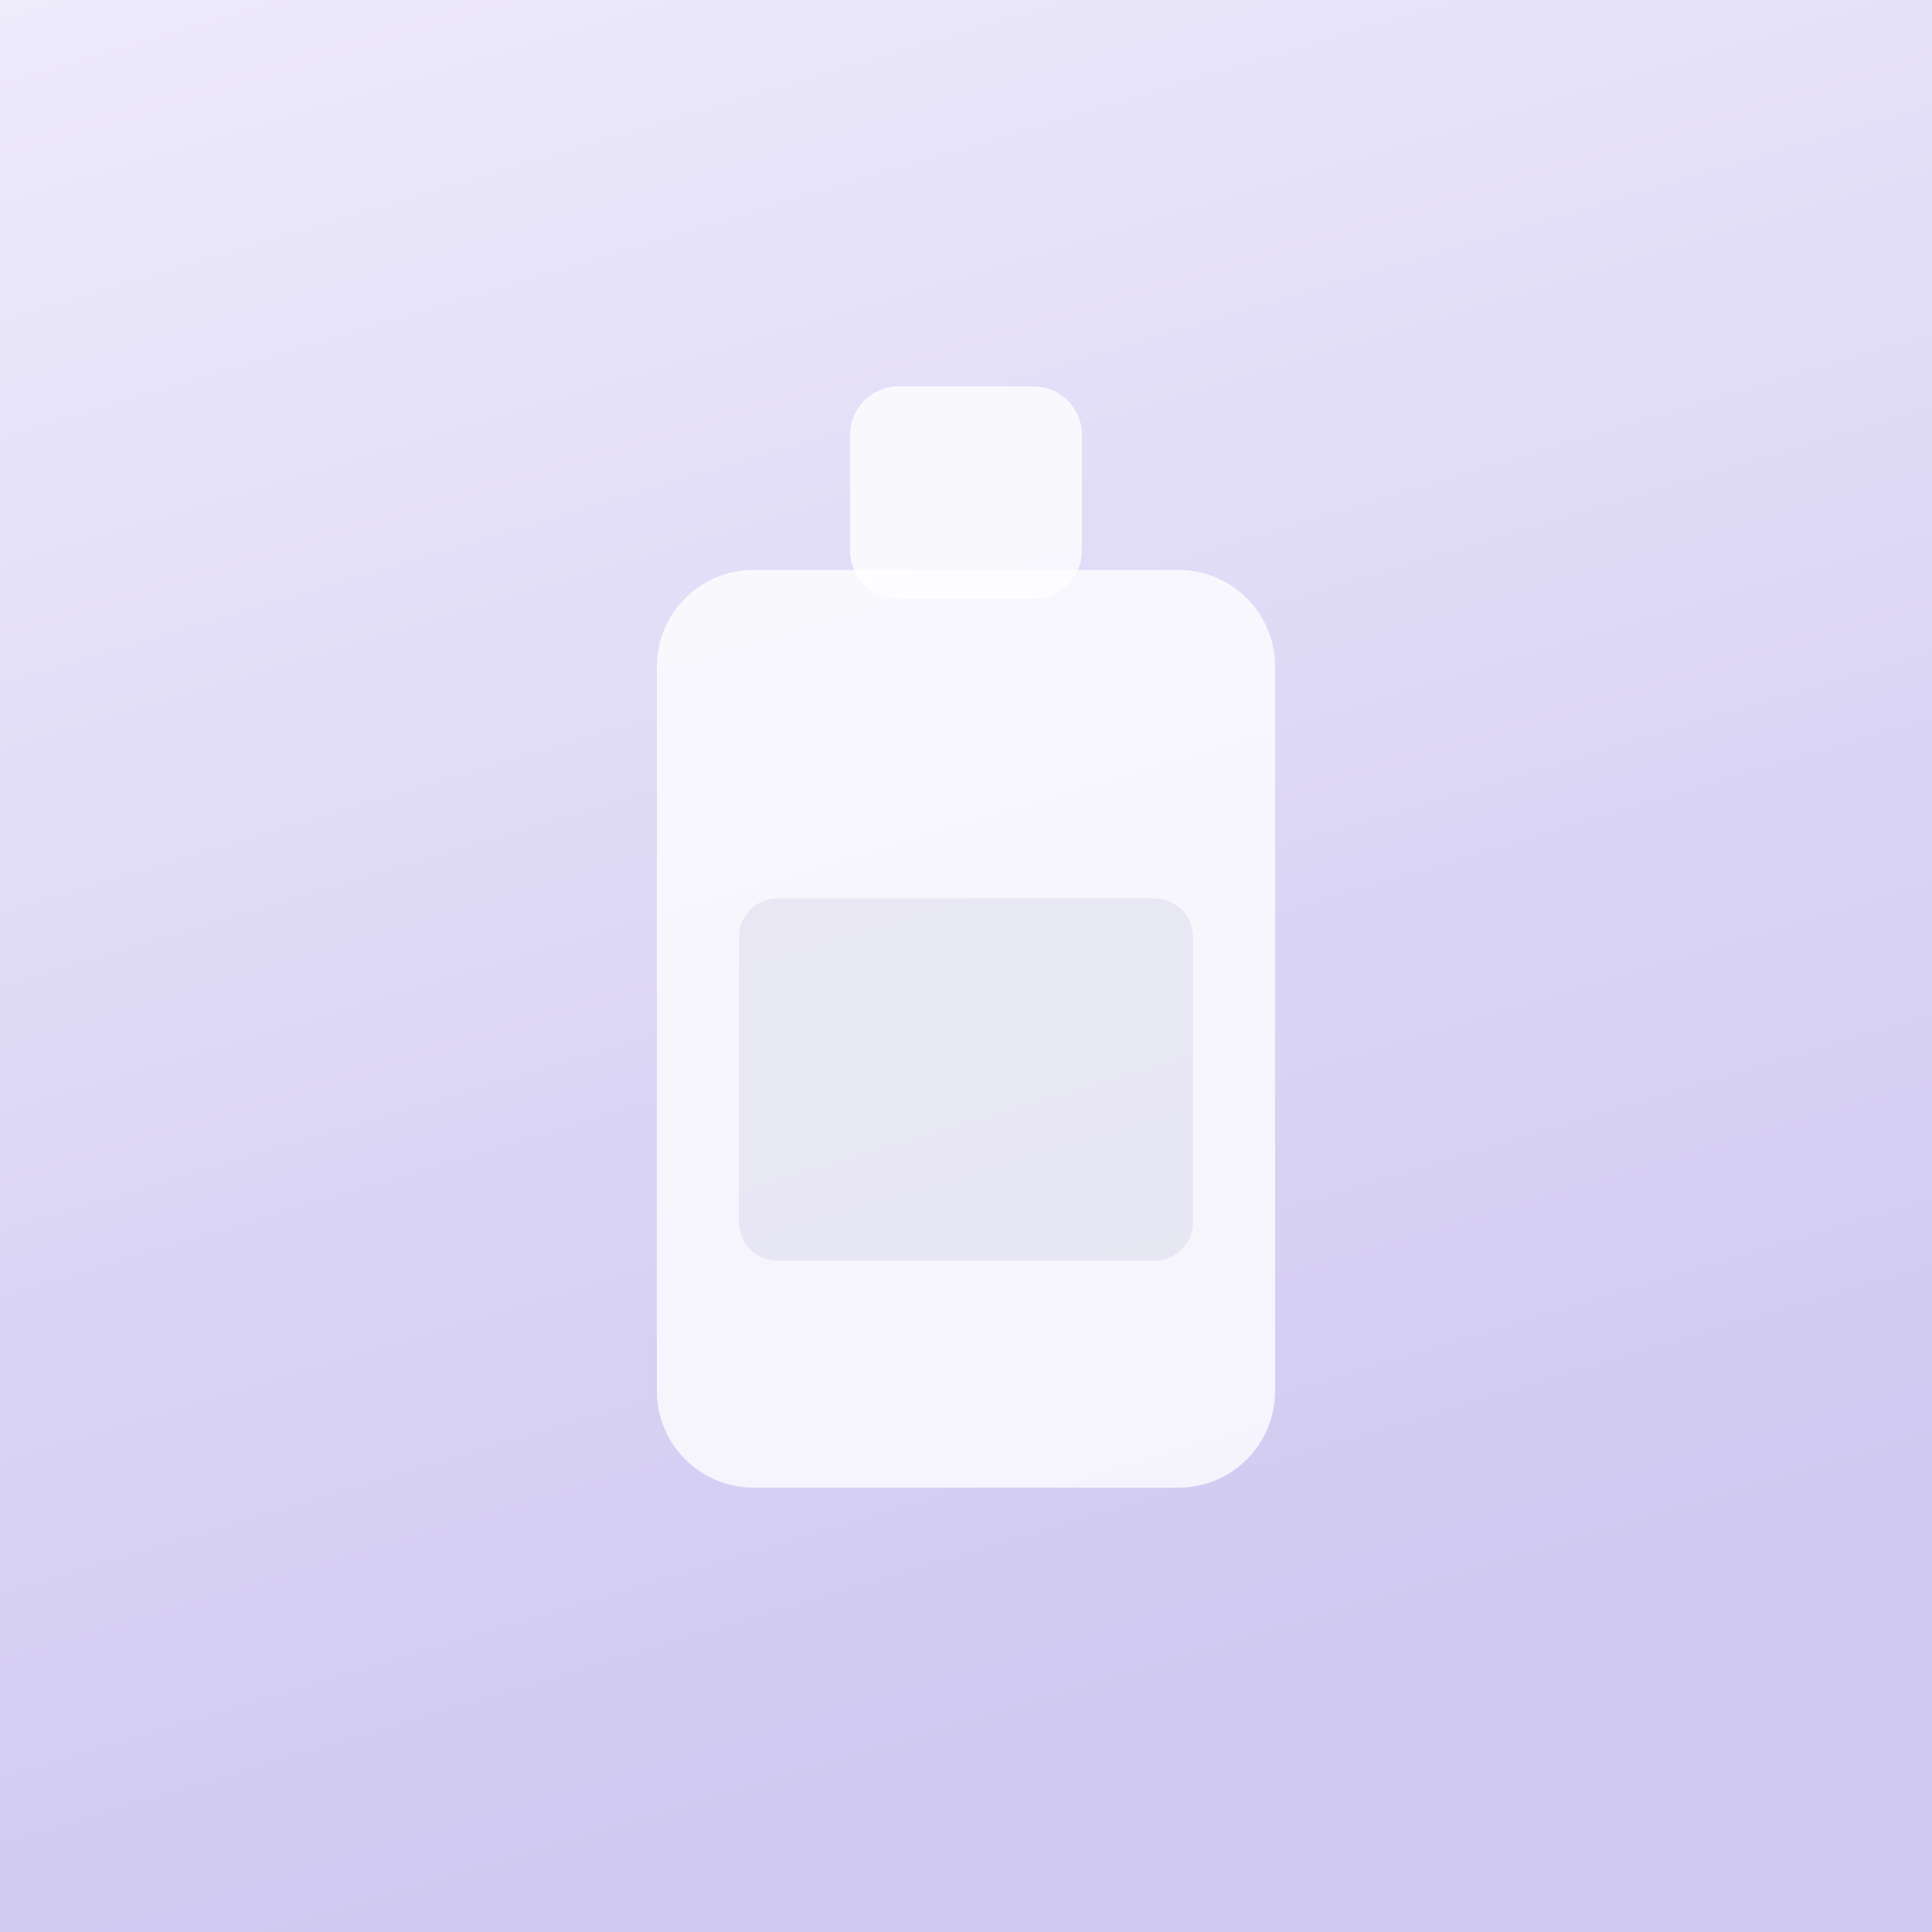
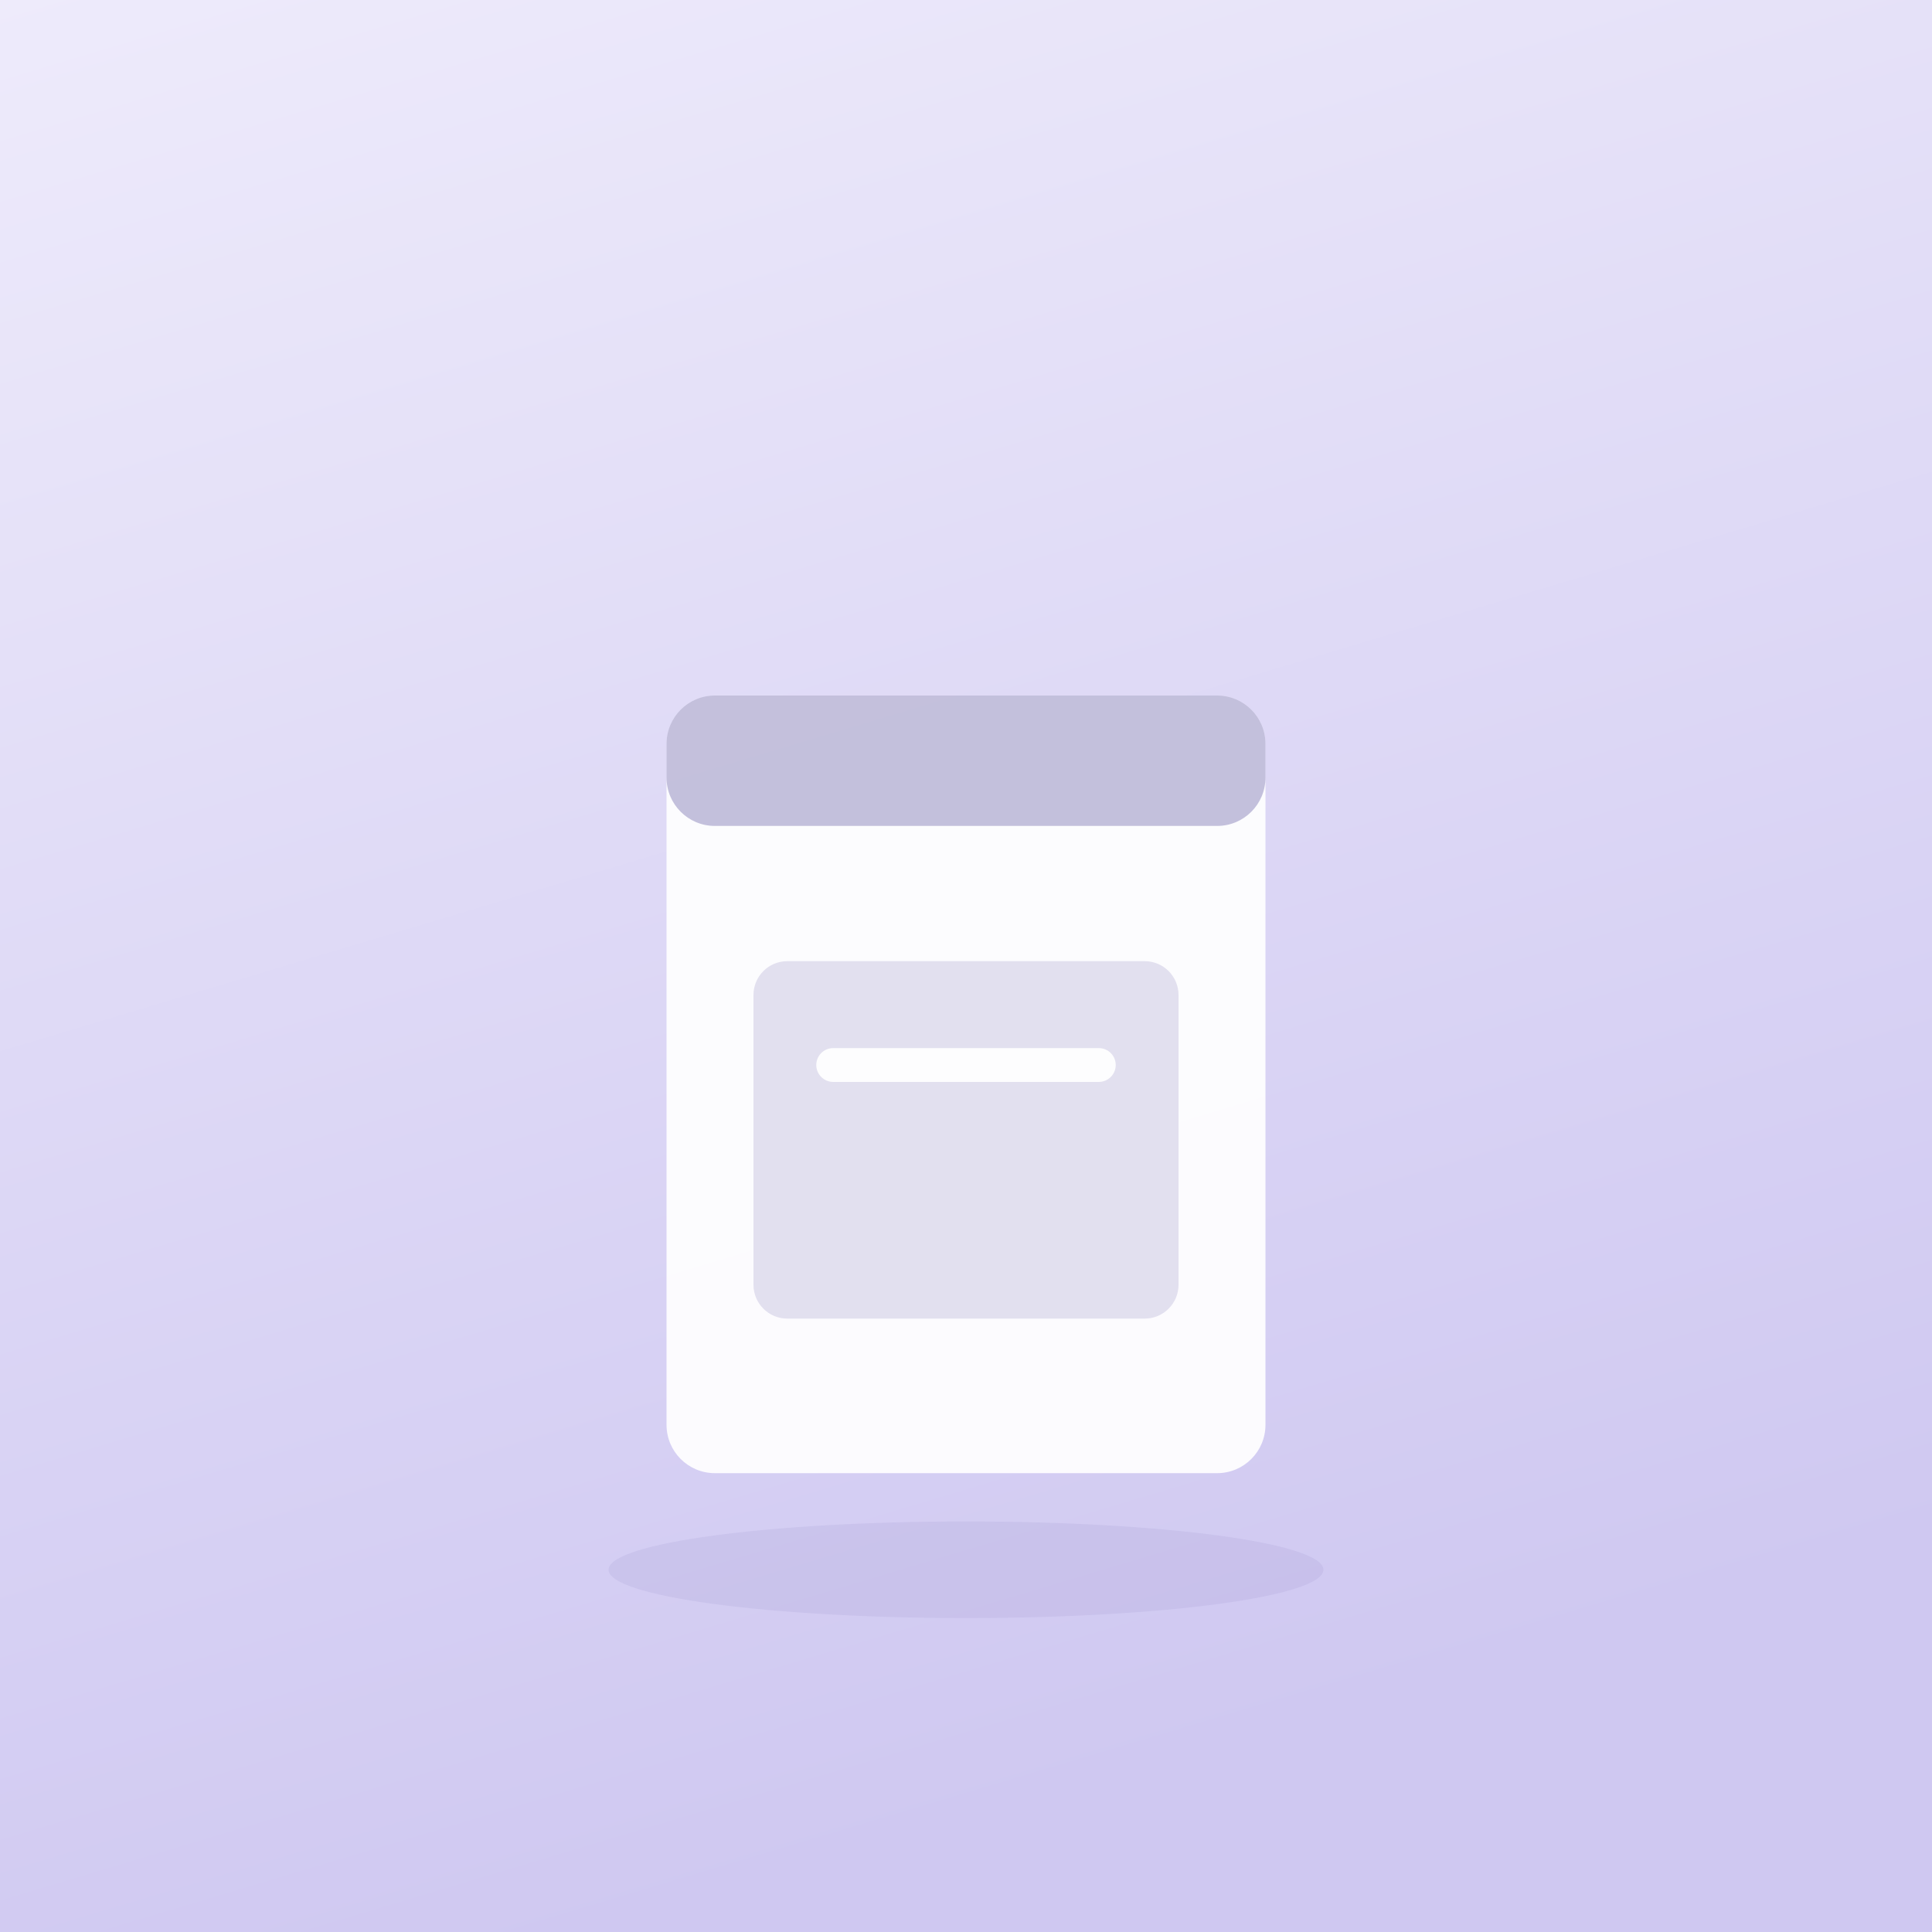
<svg xmlns="http://www.w3.org/2000/svg" width="800" height="800" viewBox="0 0 800 800">
  <defs>
    <linearGradient id="g" x1="0" y1="0" x2="0.3" y2="1">
      <stop offset="0" stop-color="#EEEBFB" />
      <stop offset="1" stop-color="#CFC8F1" />
    </linearGradient>
  </defs>
  <rect width="800" height="800" fill="url(#g)" />
-   <rect x="272" y="236" width="256" height="380" rx="40" fill="#fff" opacity="0.78" />
-   <rect x="352" y="160" width="96" height="88" rx="20" fill="#fff" opacity="0.78" />
-   <rect x="306" y="372" width="188" height="150" rx="16" fill="#53499A" opacity="0.09" />
+   <ellipse cx="400" cy="650" rx="148" ry="20" fill="#53499A" opacity="0.08" />
+   <rect x="276" y="288" width="248" height="322" rx="20" fill="rgba(255,255,255,0.92)" />
+   <rect x="276" y="288" width="248" height="54" rx="20" fill="#53499A55" />
+   <rect x="312" y="398" width="176" height="148" rx="14" fill="#53499A26" />
+   <rect x="338" y="434" width="124" height="14" rx="7" fill="rgba(255,255,255,0.92)" />
</svg>
